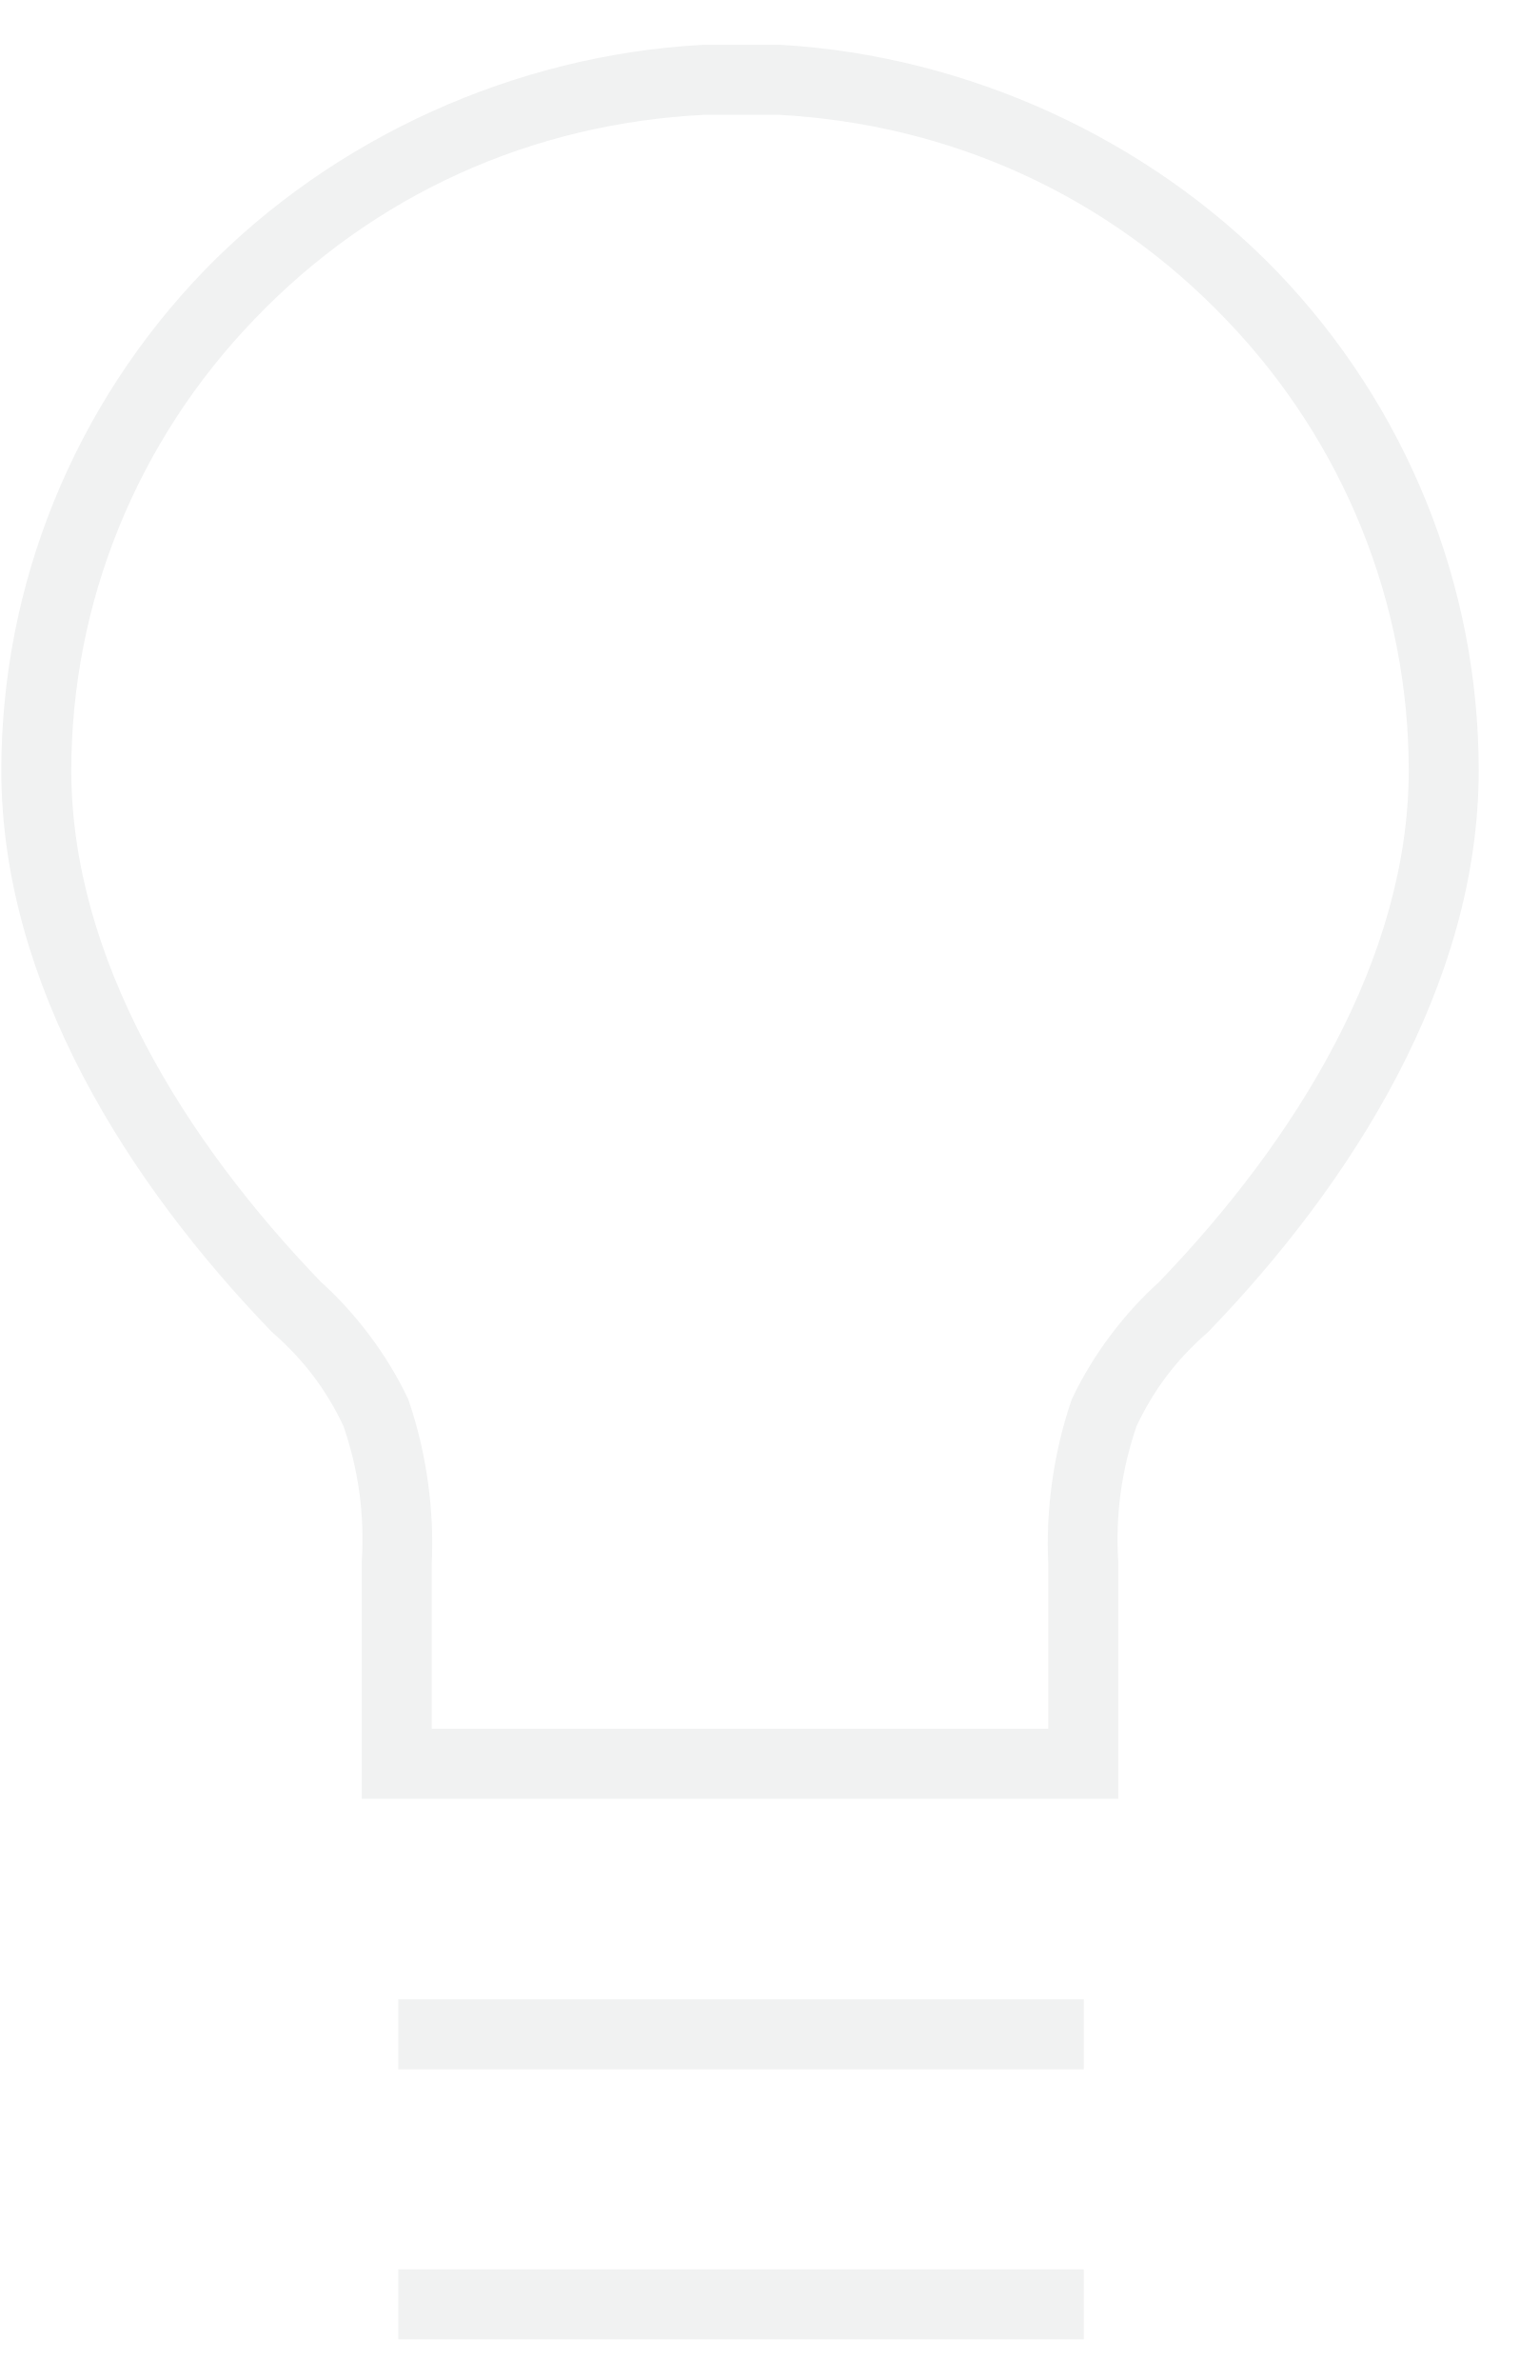
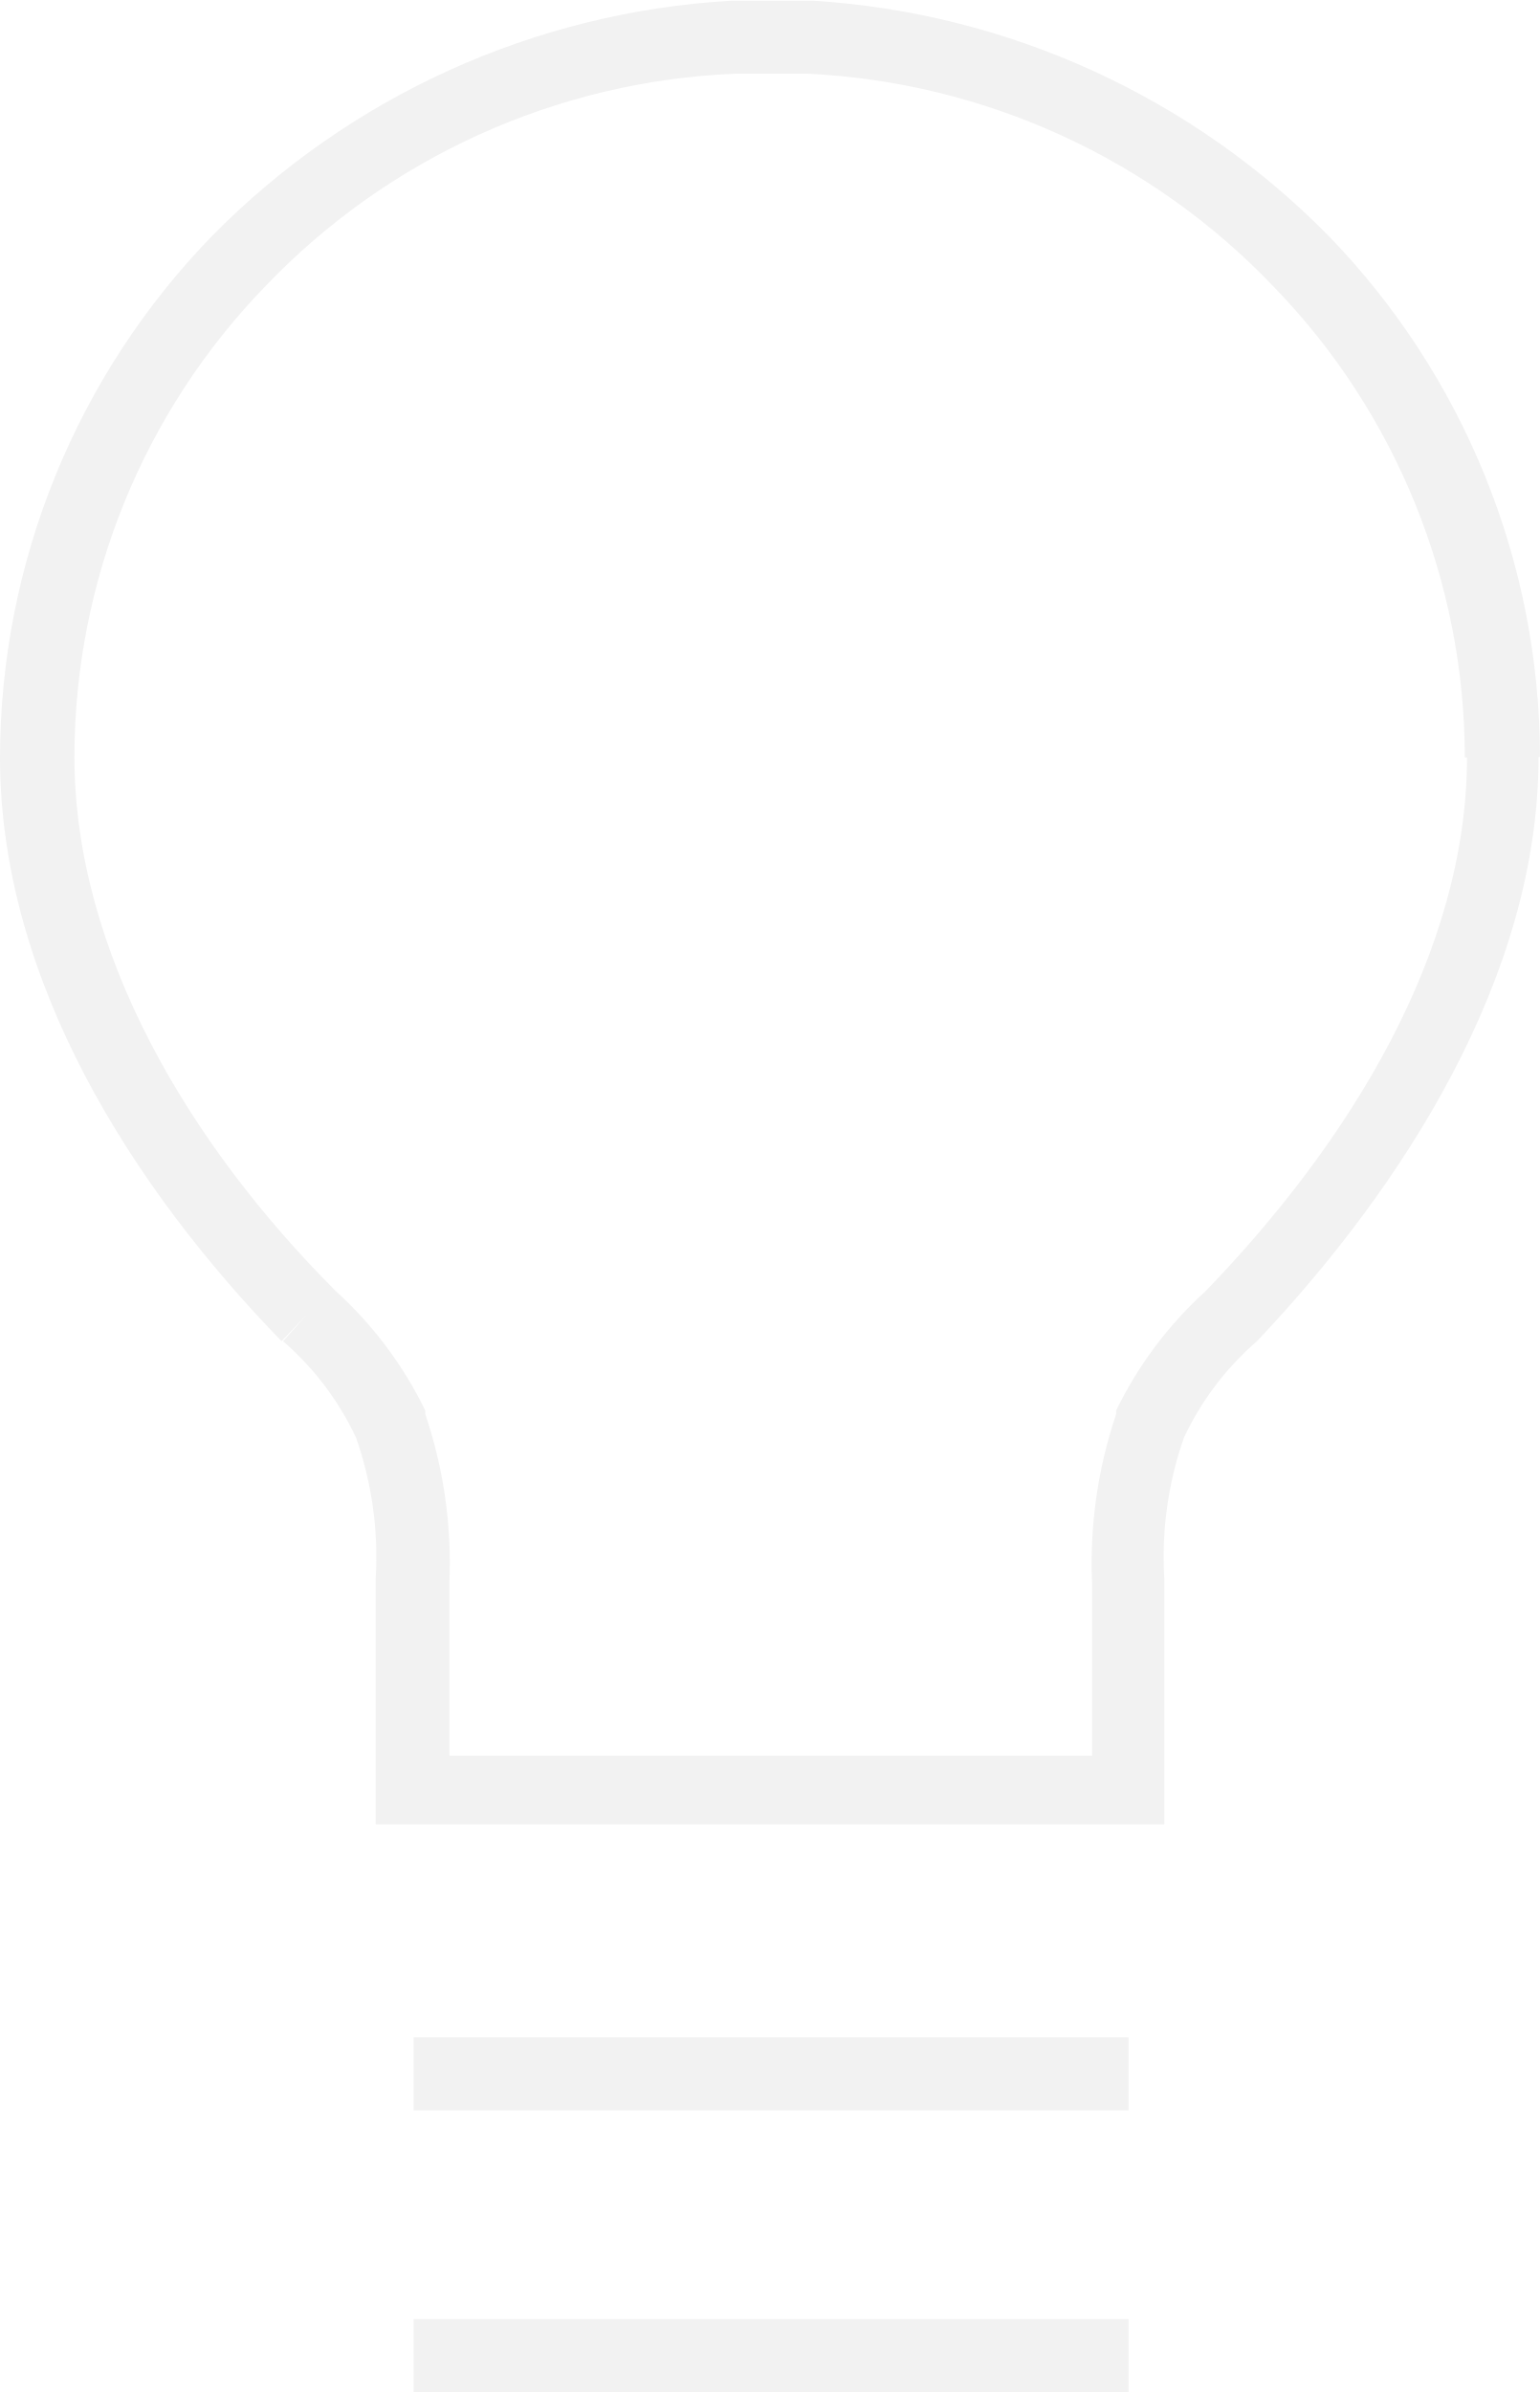
- <svg xmlns="http://www.w3.org/2000/svg" xmlns:xlink="http://www.w3.org/1999/xlink" width="22" height="34" viewBox="0 0 22 34" version="1.1">
-   <g id="Canvas" transform="translate(579 -2032)">
-     <g id="Vector">
-       <use xlink:href="#path0_stroke" transform="translate(-578.481 2033.14)" fill="#F1F2F2" />
-     </g>
-   </g>
+ <svg xmlns="http://www.w3.org/2000/svg" id="Layer_1" data-name="Layer 1" viewBox="0 0 21.11 32.78">
  <defs>
-     <path id="path0_stroke" d="M 10.621 -2.10076e-05L 10.649 -0.499L 10.635 -0.5L 10.621 -0.5L 10.621 -2.10076e-05ZM 9.54 -2.10076e-05L 9.54 -0.5L 9.527 -0.5L 9.514 -0.499L 9.54 -2.10076e-05ZM -5.19034e-15 9.867L -0.5 9.867L -0.5 9.867L -5.19034e-15 9.867ZM 3.718 17.532L 3.358 17.88L 3.372 17.893L 3.386 17.906L 3.718 17.532ZM 4.85 19.038L 5.323 18.875L 5.314 18.849L 5.302 18.824L 4.85 19.038ZM 5.15 21.189L 4.651 21.161L 4.65 21.175L 4.65 21.189L 5.15 21.189ZM 5.15 24.057L 4.65 24.057L 4.65 24.557L 5.15 24.557L 5.15 24.057ZM 14.96 24.057L 14.96 24.557L 15.46 24.557L 15.46 24.057L 14.96 24.057ZM 14.96 21.189L 15.46 21.189L 15.46 21.175L 15.459 21.161L 14.96 21.189ZM 15.26 19.038L 14.808 18.824L 14.796 18.849L 14.787 18.875L 15.26 19.038ZM 16.392 17.532L 16.723 17.907L 16.738 17.894L 16.752 17.88L 16.392 17.532ZM 20.11 9.867L 19.61 9.867L 19.61 9.867L 20.11 9.867ZM 17.364 3.082L 17.003 3.428L 17.364 3.082ZM 5.172 28.422L 14.967 28.422L 14.967 27.422L 5.172 27.422L 5.172 28.422ZM 5.172 32.28L 14.967 32.28L 14.967 31.28L 5.172 31.28L 5.172 32.28ZM 10.621 -0.5L 10.066 -0.5L 10.066 0.5L 10.621 0.5L 10.621 -0.5ZM 10.066 -0.5L 9.54 -0.5L 9.54 0.5L 10.066 0.5L 10.066 -0.5ZM 9.514 -0.499C 6.847 -0.354 4.252 0.821 2.406 2.718L 3.124 3.413C 4.828 1.638 7.083 0.618 9.566 0.499L 9.514 -0.499ZM 2.406 2.718C 0.541 4.646 -0.5 7.205 -0.5 9.867L 0.5 9.867C 0.5 7.467 1.439 5.156 3.124 3.413L 2.406 2.718ZM -0.5 9.867C -0.5 12.926 1.322 15.771 3.358 17.88L 4.078 17.185C 2.112 15.149 0.5 12.544 0.5 9.867L -0.5 9.867ZM 3.386 17.906C 3.827 18.293 4.152 18.725 4.398 19.252L 5.302 18.824C 5.008 18.208 4.562 17.615 4.05 17.158L 3.386 17.906ZM 4.378 19.201C 4.603 19.846 4.691 20.48 4.651 21.161L 5.649 21.217C 5.69 20.439 5.575 19.613 5.323 18.875L 4.378 19.201ZM 4.65 21.189L 4.65 24.057L 5.65 24.057L 5.65 21.189L 4.65 21.189ZM 5.15 24.557L 14.96 24.557L 14.96 23.557L 5.15 23.557L 5.15 24.557ZM 15.46 24.057L 15.46 21.189L 14.46 21.189L 14.46 24.057L 15.46 24.057ZM 15.459 21.161C 15.419 20.48 15.508 19.846 15.732 19.201L 14.787 18.875C 14.535 19.613 14.42 20.439 14.461 21.217L 15.459 21.161ZM 15.712 19.252C 15.958 18.725 16.282 18.293 16.723 17.907L 16.061 17.158C 15.548 17.615 15.102 18.208 14.808 18.824L 15.712 19.252ZM 16.752 17.88C 18.788 15.771 20.61 12.926 20.61 9.867L 19.61 9.867C 19.61 12.544 17.998 15.149 16.032 17.185L 16.752 17.88ZM 20.61 9.867C 20.61 7.213 19.577 4.662 17.724 2.735L 17.003 3.428C 18.679 5.171 19.61 7.474 19.61 9.867L 20.61 9.867ZM 17.724 2.735C 15.889 0.839 13.307 -0.341 10.649 -0.499L 10.593 0.499C 13.067 0.63 15.31 1.655 17.003 3.428L 17.724 2.735Z" />
+     <style>.cls-1{fill:none;}.cls-2{fill:#f2f2f2;}</style>
  </defs>
+   <polygon class="cls-1" points="4.22 18.03 3.89 18.41 4.22 18.03 4.22 18.03" />
+   <polygon class="cls-1" points="11.12 0.5 11.15 0 11.12 0.5 11.12 0.5" />
+   <polygon class="cls-1" points="20.61 10.37 20.78 10.37 20.11 10.37 20.61 10.37" />
+   <polygon class="cls-1" points="15.76 19.54 15.31 19.32 15.76 19.54 15.76 19.54" />
+   <path class="cls-1" d="M-869.11,643h-1a9.45,9.45,0,0,0-6.43,2.91,9.28,9.28,0,0,0-2.62,6.45c0,2.68,1.61,5.28,3.58,7.32h0a5.42,5.42,0,0,1,1.23,1.64v0.05a6.36,6.36,0,0,1,.33,2.31h0v2.37h8.81v-2.37h0a6.36,6.36,0,0,1,.33-2.31v-0.05a5.4,5.4,0,0,1,1.23-1.64h0c2-2,3.58-4.64,3.58-7.32h0a9.28,9.28,0,0,0-2.61-6.44A9.45,9.45,0,0,0-869.11,643Z" transform="translate(880.21 -641.99)" />
+   <rect class="cls-2" x="5.67" y="27.92" width="9.8" height="1" />
+   <path class="cls-2" d="M-859.1,652.36h0a10.28,10.28,0,0,0-2.89-7.13,10.86,10.86,0,0,0-7.07-3.23l0,0.5h0l0-.5h-1.13a10.86,10.86,0,0,0-7.11,3.22,10.28,10.28,0,0,0-2.91,7.15h0c0,3.06,1.82,5.9,3.86,8h0L-876,660h0l-0.33.37a4,4,0,0,1,1,1.32,4.93,4.93,0,0,1,.27,1.93h0v3.37h10.81v-3.37h0a4.93,4.93,0,0,1,.27-1.93,4,4,0,0,1,1-1.32h0c2-2.11,3.86-5,3.86-8h0Zm-0.5,0h-0.5c0,2.68-1.61,5.28-3.58,7.32h0a5.4,5.4,0,0,0-1.23,1.64l0.45,0.21h0l-0.45-.21v0.05a6.36,6.36,0,0,0-.33,2.31h0v2.37h-8.81v-2.37h0a6.36,6.36,0,0,0-.33-2.31v-0.05a5.42,5.42,0,0,0-1.23-1.64h0c-2-2-3.58-4.64-3.58-7.32a9.28,9.28,0,0,1,2.62-6.45,9.45,9.45,0,0,1,6.43-2.91h1a9.45,9.45,0,0,1,6.4,2.93,9.28,9.28,0,0,1,2.61,6.44h0.5Z" transform="translate(880.21 -641.99)" />
+   <rect class="cls-2" x="5.67" y="31.78" width="9.8" height="1" />
</svg>
